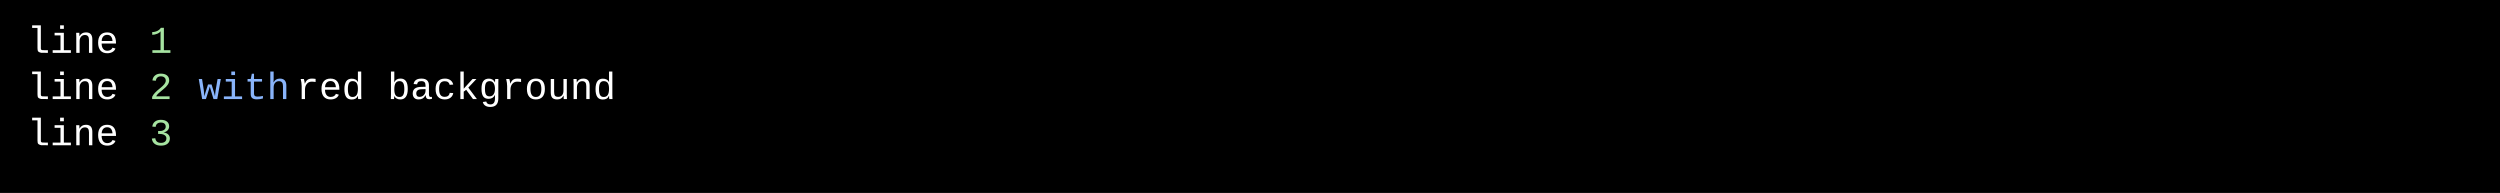
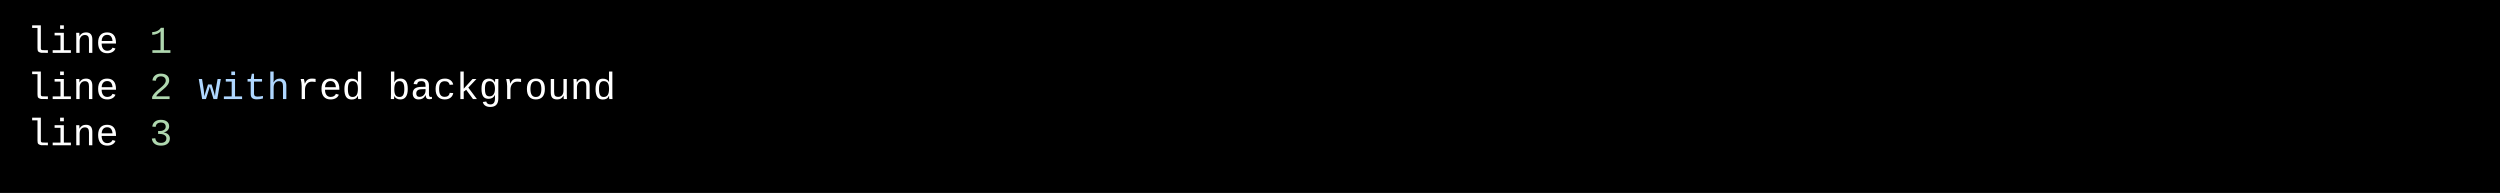
<svg xmlns="http://www.w3.org/2000/svg" width="920" height="71" viewBox="0 0 920 71">
  <style>
    text { font-family: Consolas, "Courier New", monospace; font-size: 14px; dominant-baseline: text-before-edge; white-space: pre; }
  </style>
  <rect width="920" height="71" fill="#000000" />
  <g transform="translate(10, 10)">
    <text x="0" y="2" fill="#ffffff" textLength="45" lengthAdjust="spacingAndGlyphs">line </text>
-     <text x="45" y="2" fill="#a6e3a1" textLength="9" lengthAdjust="spacingAndGlyphs">1</text>
+     <text x="45" y="2" fill="#afd7af" textLength="9" lengthAdjust="spacingAndGlyphs">1</text>
    <text x="0" y="19" fill="#ffffff" textLength="45" lengthAdjust="spacingAndGlyphs">line </text>
-     <text x="45" y="19" fill="#a6e3a1" textLength="9" lengthAdjust="spacingAndGlyphs">2</text>
-     <text x="63" y="19" fill="#89b4fa" textLength="36" lengthAdjust="spacingAndGlyphs">with</text>
+     <text x="45" y="19" fill="#afd7af" textLength="9" lengthAdjust="spacingAndGlyphs">2</text>
+     <text x="63" y="19" fill="#afd7ff" textLength="36" lengthAdjust="spacingAndGlyphs">with</text>
    <text x="99" y="19" fill="#ffffff" textLength="801" lengthAdjust="spacingAndGlyphs"> red background                                                                          </text>
    <text x="0" y="36" fill="#ffffff" textLength="45" lengthAdjust="spacingAndGlyphs">line </text>
-     <text x="45" y="36" fill="#a6e3a1" textLength="9" lengthAdjust="spacingAndGlyphs">3</text>
+     <text x="45" y="36" fill="#afd7af" textLength="9" lengthAdjust="spacingAndGlyphs">3</text>
  </g>
</svg>
